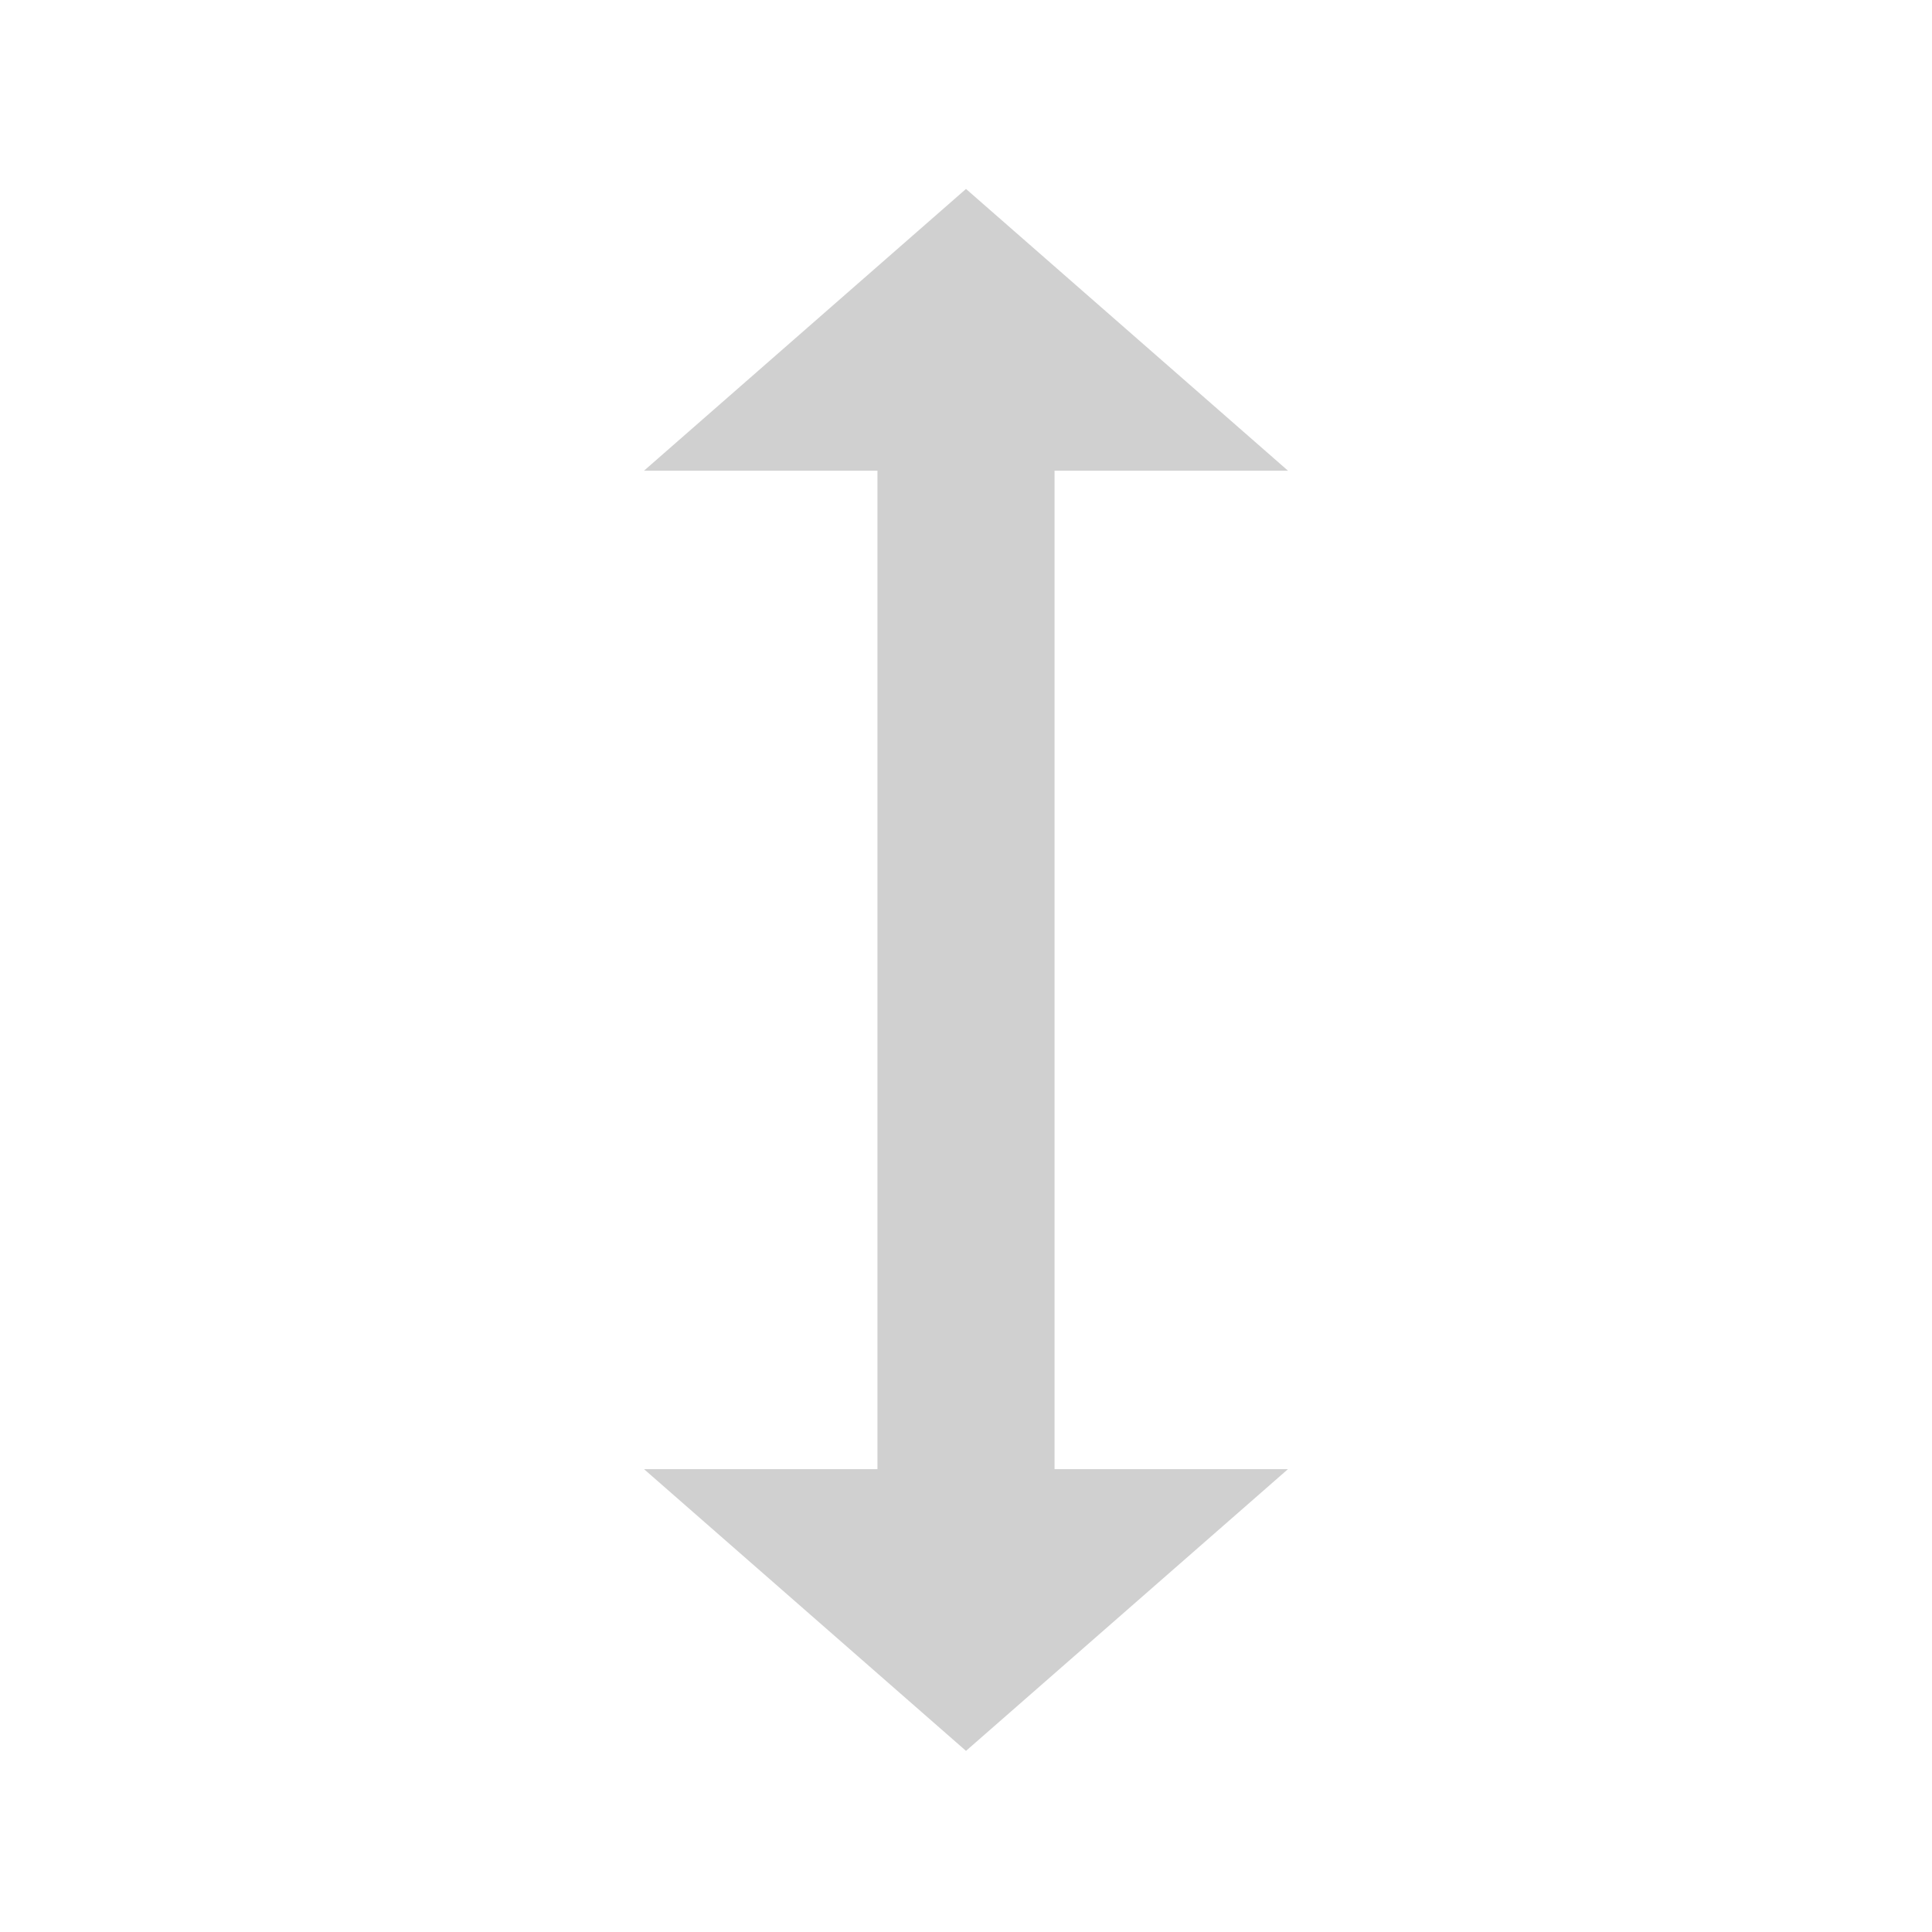
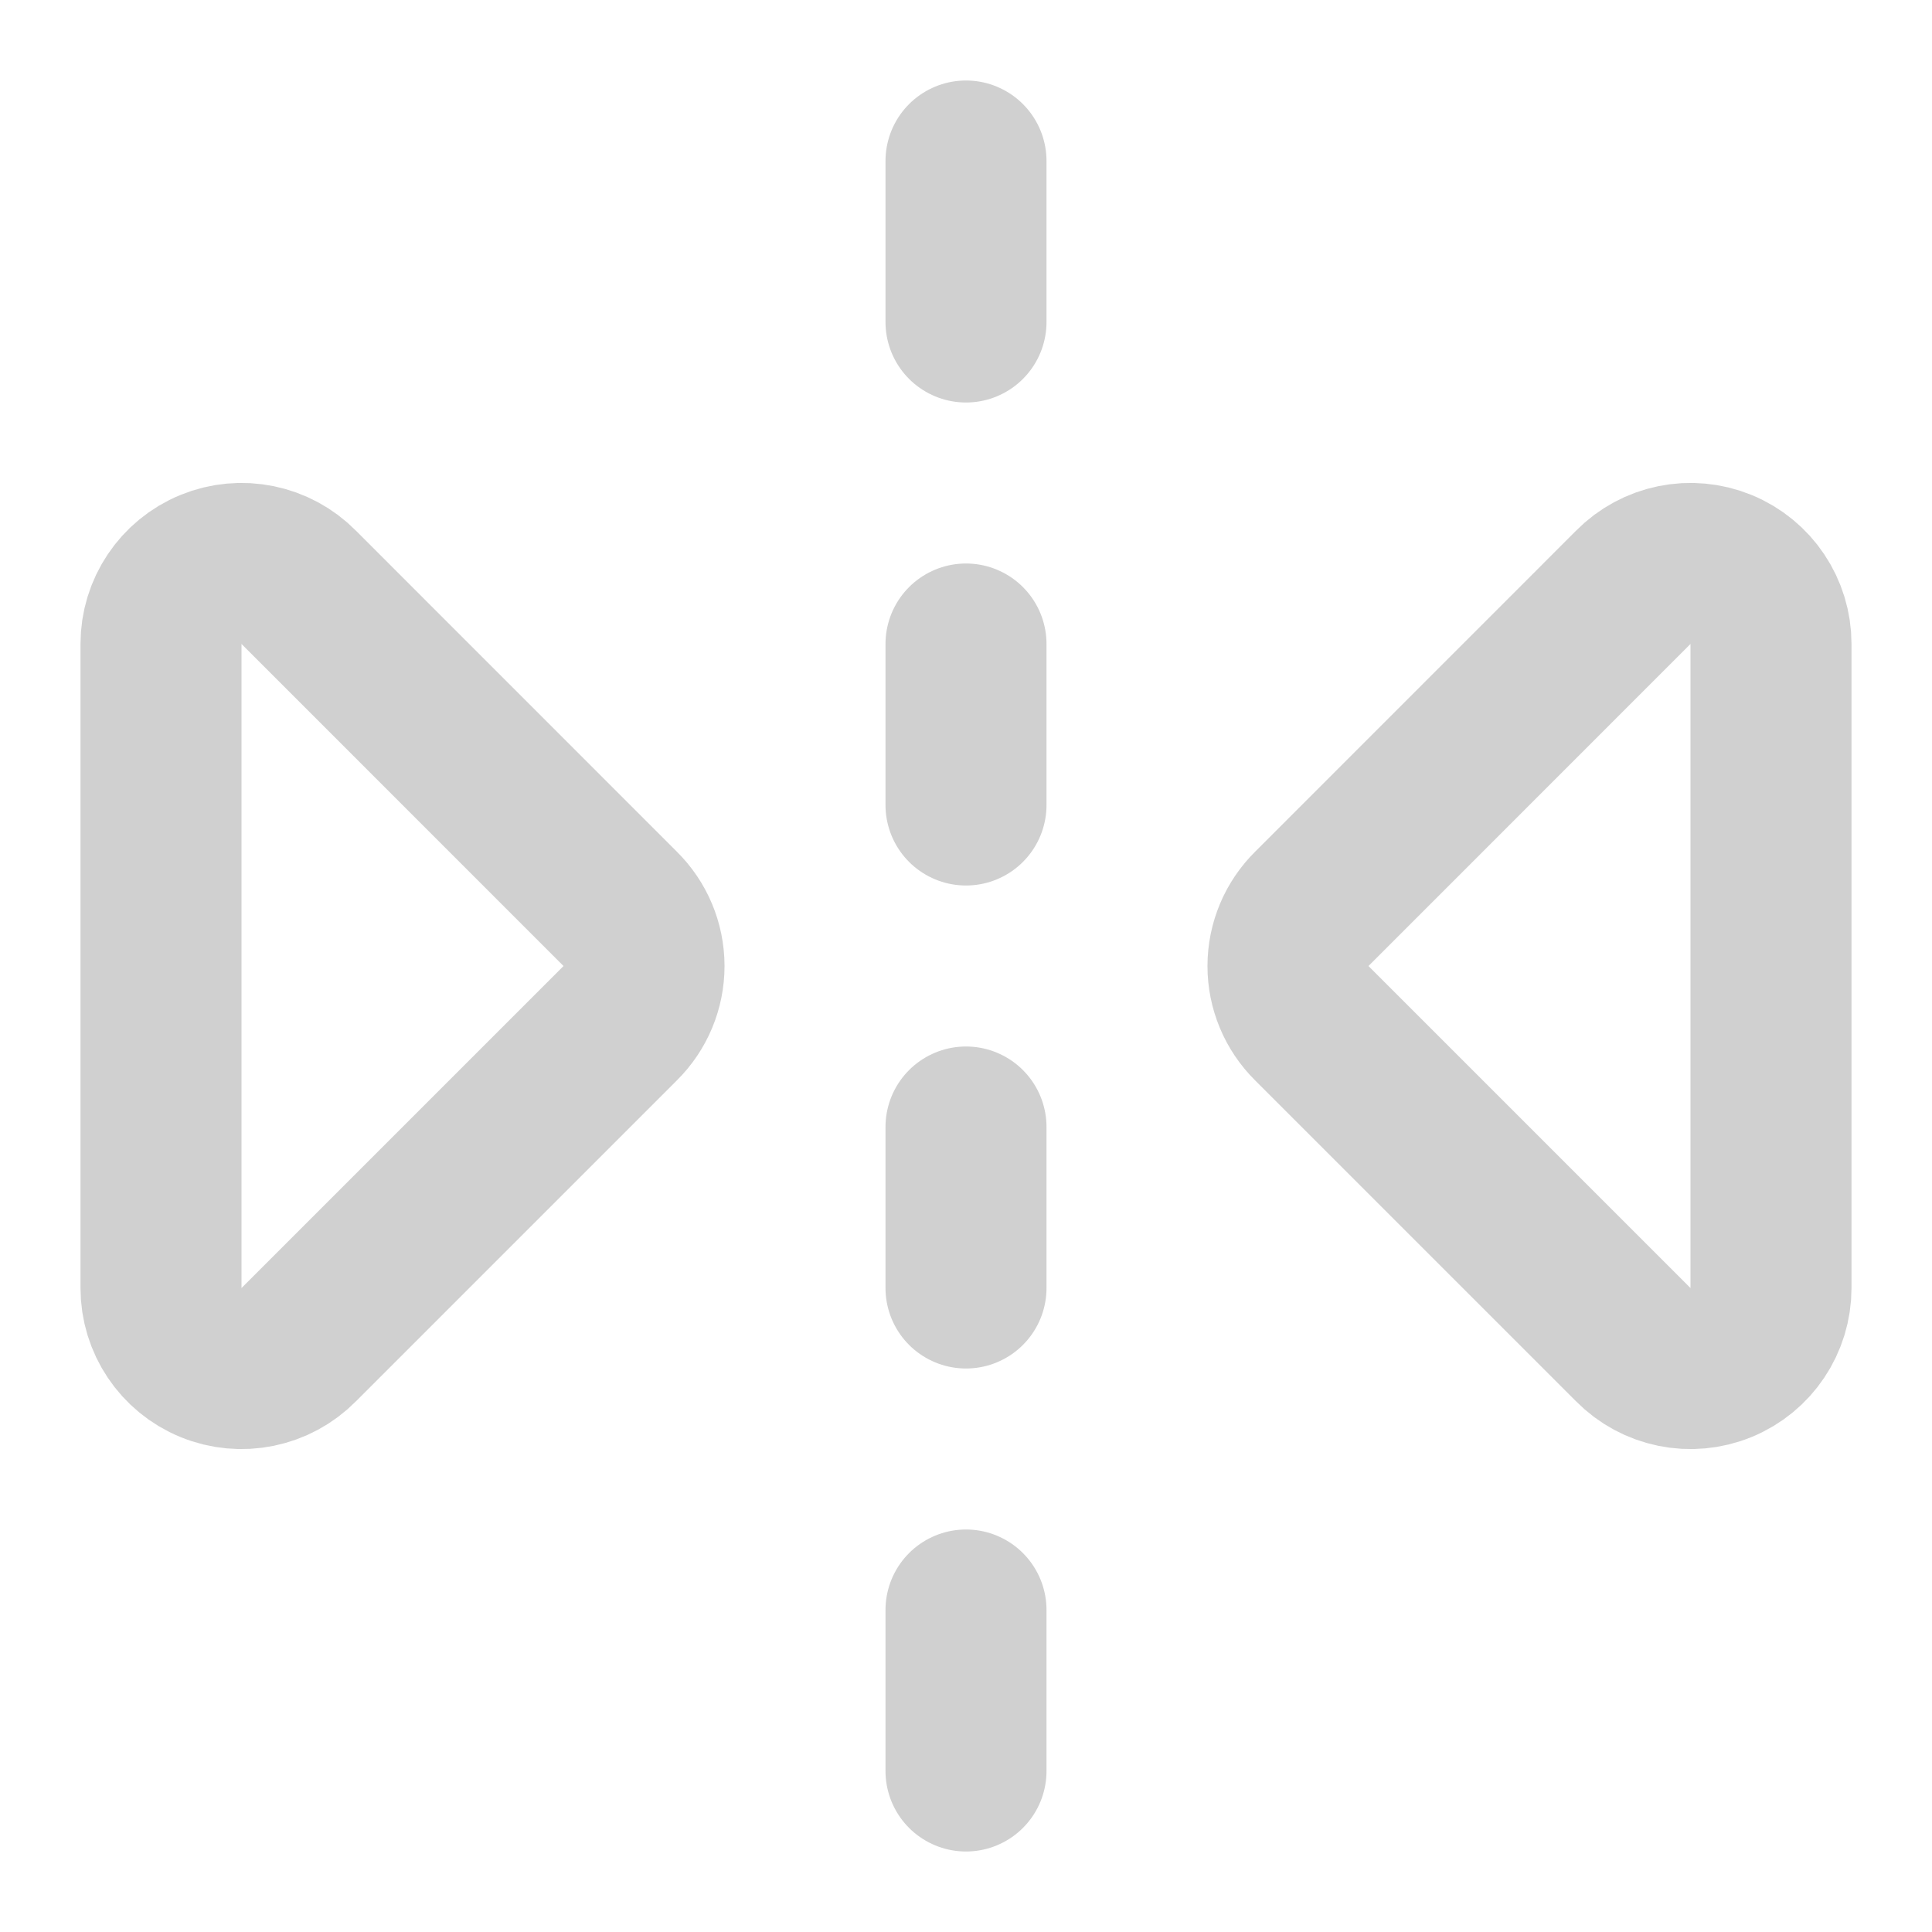
- <svg xmlns="http://www.w3.org/2000/svg" width="100%" height="100%" viewBox="0 0 24 24" version="1.1" xml:space="preserve" style="fill-rule:evenodd;clip-rule:evenodd;stroke-linecap:round;stroke-linejoin:round;">
-   <path d="M12,4L12,20" style="fill:none;fill-rule:nonzero;stroke:rgb(208,208,208);stroke-width:2.2px;" />
-   <g transform="matrix(1,0,0,1,0,-1.652893)">
-     <path d="M8,7.5L12,4L16,7.5L8,7.5Z" style="fill:rgb(208,208,208);fill-rule:nonzero;" />
-   </g>
-   <g transform="matrix(1,0,0,1,0,1.75)">
-     <path d="M8,16.5L12,20L16,16.5L8,16.5Z" style="fill:rgb(208,208,208);fill-rule:nonzero;" />
-   </g>
+ <svg xmlns="http://www.w3.org/2000/svg" viewBox="0 0 24 24" fill="none" stroke="#D0D0D0" stroke-width="2" stroke-linecap="round" stroke-linejoin="round">
+   <path d="M12 14v2" />
+   <path d="M12 20v2" />
+   <path d="M12 2v2" />
+   <path d="M12 8v2" />
+   <path d="M20.288 16.703A1 1 0 0022 16V8a1 1 0 00-1.712-.703l-3.99 3.991a1 1 0 00-.001 1.424z" />
+   <path d="M3.712 16.703A1 1 0 012 16V8a1 1 0 011.712-.703l3.99 3.991a1 1 0 01.001 1.424z" />
</svg>
